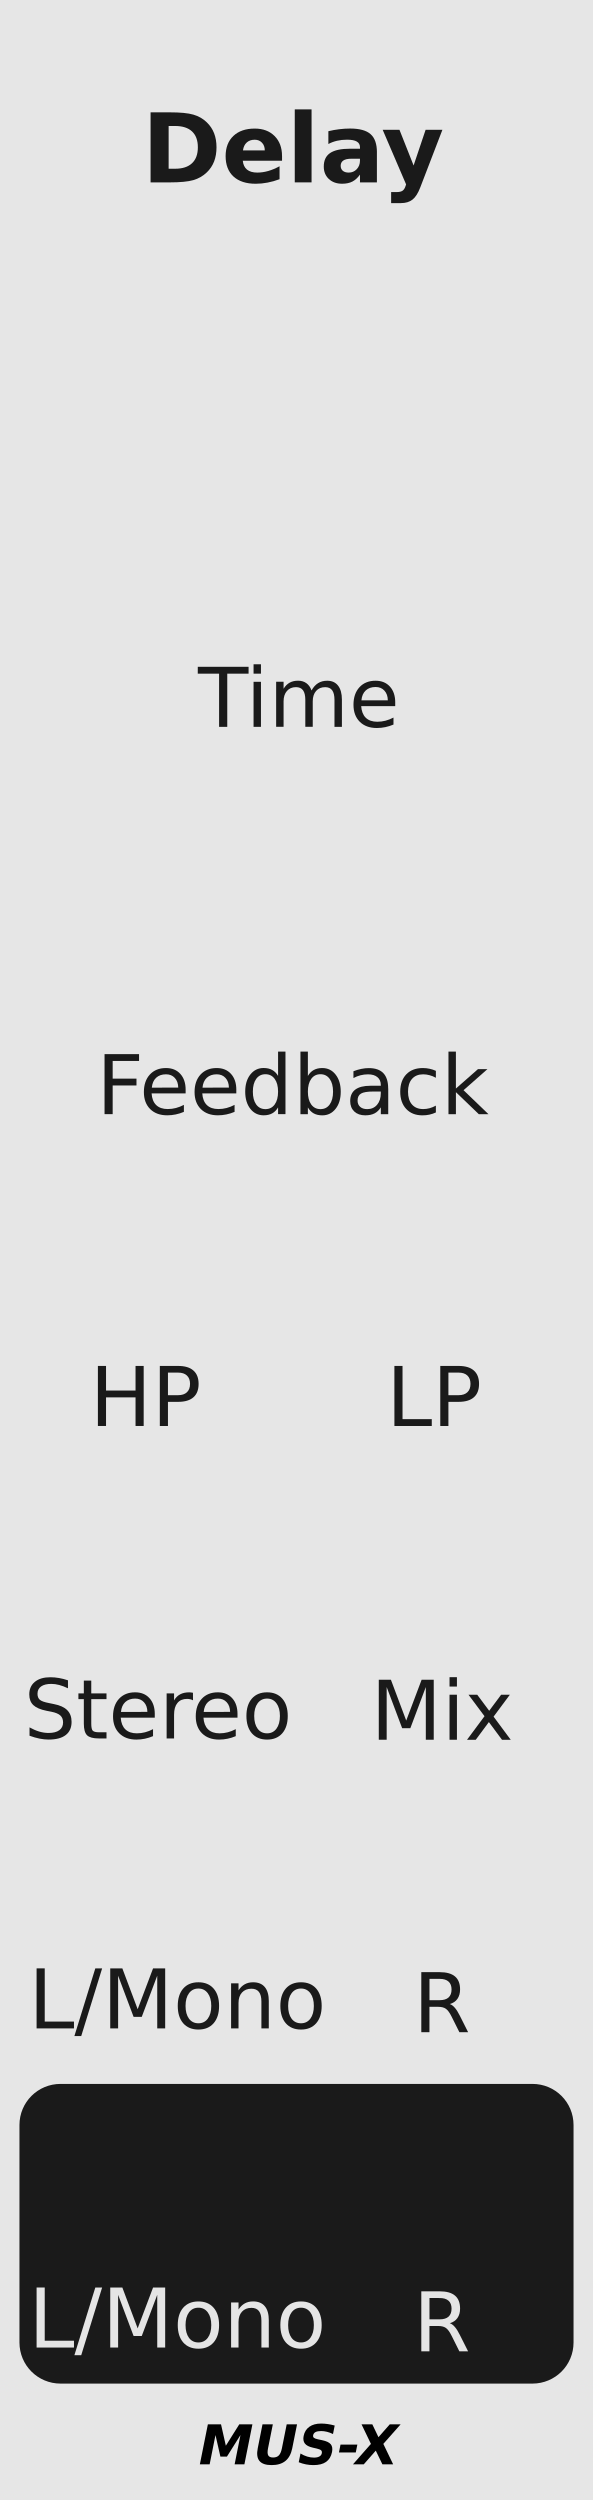
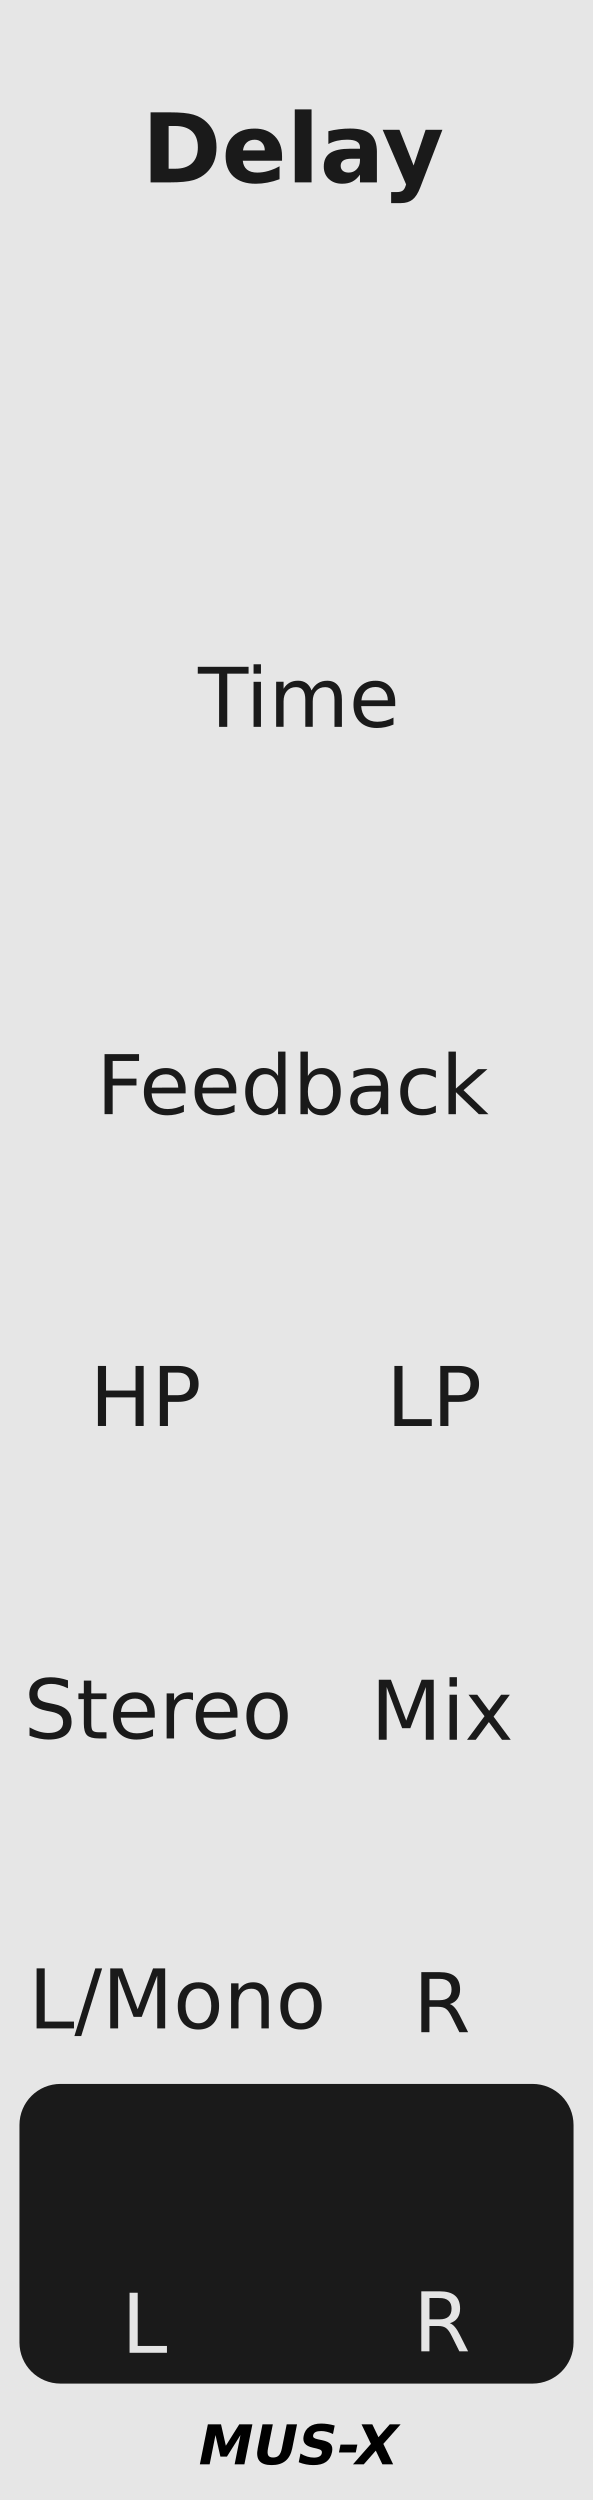
<svg xmlns="http://www.w3.org/2000/svg" width="30.48mm" height="128.5mm" viewBox="0 0 30.48 128.5" version="1.1" id="svg8">
  <defs id="defs2">
    <marker style="overflow:visible;" id="Arrow2Mend" refX="0.0" refY="0.0" orient="auto">
      <path transform="scale(0.6) rotate(180) translate(0,0)" d="M 8.719,4.034 L -2.207,0.016 L 8.719,-4.002 C 6.973,-1.63 6.983,1.616 8.719,4.034 z " style="stroke:context-stroke;fill-rule:evenodd;fill:context-stroke;stroke-width:0.625;stroke-linejoin:round;" id="path59252" />
    </marker>
    <marker style="overflow:visible;" id="Arrow1Lend" refX="0.0" refY="0.0" orient="auto">
      <path transform="scale(0.8) rotate(180) translate(12.5,0)" style="fill-rule:evenodd;fill:context-stroke;stroke:context-stroke;stroke-width:1.0pt;" d="M 0.0,0.0 L 5.0,-5.0 L -12.5,0.0 L 5.0,5.0 L 0.0,0.0 z " id="path59228" />
    </marker>
    <marker style="overflow:visible" id="Arrow1Lstart" refX="0.0" refY="0.0" orient="auto">
      <path transform="scale(0.8) translate(12.5,0)" style="fill-rule:evenodd;fill:context-stroke;stroke:context-stroke;stroke-width:1.0pt" d="M 0.0,0.0 L 5.0,-5.0 L -12.5,0.0 L 5.0,5.0 L 0.0,0.0 z " id="path59225" />
    </marker>
  </defs>
  <g id="layer1" transform="translate(0,-168.5)" style="display:inline">
    <rect style="display:inline;opacity:1;vector-effect:none;fill:#e6e6e6;fill-opacity:1;fill-rule:evenodd;stroke:none;stroke-width:0.649;stroke-linecap:butt;stroke-linejoin:miter;stroke-miterlimit:4;stroke-dasharray:none;stroke-dashoffset:0;stroke-opacity:1;paint-order:normal" id="rect420" width="30.48" height="128.5" x="-1.8210885e-06" y="168.5" />
    <text xml:space="preserve" style="font-style:normal;font-weight:normal;font-size:10.583px;line-height:1.25;font-family:sans-serif;fill:#000000;fill-opacity:1;stroke:none;stroke-width:0.265" x="11.955" y="222.338" id="text65289">
      <tspan id="tspan65287" style="stroke-width:0.265" x="11.955" y="222.338" />
    </text>
    <text xml:space="preserve" style="font-style:normal;font-weight:normal;font-size:10.583px;line-height:1.25;font-family:sans-serif;fill:#000000;fill-opacity:1;stroke:none;stroke-width:0.265" x="-3.676" y="276.997" id="text80285">
      <tspan id="tspan80283" style="stroke-width:0.265" x="-3.676" y="276.997" />
    </text>
    <path id="rect80851" style="fill:#1a1a1a;stroke-width:0.37" d="m 3.113,275.613 h 24.254 c 1.171,0 2.113,0.943 2.113,2.113 v 11.178 c 0,1.171 -0.943,2.113 -2.113,2.113 H 3.113 c -1.171,0 -2.113,-0.943 -2.113,-2.113 v -11.178 c 0,-1.171 0.943,-2.113 2.113,-2.113 z" />
    <text xml:space="preserve" style="font-style:normal;font-weight:normal;font-size:10.583px;line-height:1.25;font-family:sans-serif;fill:#000000;fill-opacity:1;stroke:none;stroke-width:0.265" x="-18.465" y="239.396" id="text24631">
      <tspan id="tspan24629" style="stroke-width:0.265" x="-18.465" y="239.396" />
    </text>
    <text xml:space="preserve" style="font-style:normal;font-weight:normal;font-size:10.583px;line-height:1.25;font-family:sans-serif;fill:#000000;fill-opacity:1;stroke:none;stroke-width:0.265" x="-8.229" y="291.031" id="text36741">
      <tspan id="tspan36739" style="stroke-width:0.265" x="-8.229" y="291.031" />
    </text>
    <g aria-label="MUS-X" id="text38608" style="font-style:italic;font-weight:bold;font-size:2.822px;line-height:1.25;-inkscape-font-specification:'sans-serif Bold Italic';stroke-width:0.265">
      <path d="m 10.685,293.109 h 0.675 l 0.248,1.101 0.692,-1.101 h 0.674 l -0.412,2.057 h -0.502 l 0.3,-1.505 -0.696,1.109 h -0.336 l -0.252,-1.109 -0.3,1.505 h -0.503 z" id="path53546" />
      <path d="m 13.493,293.109 h 0.531 l -0.247,1.233 q -0.051,0.255 0.01,0.365 0.062,0.109 0.251,0.109 0.19,0 0.295,-0.109 0.106,-0.11 0.157,-0.365 l 0.247,-1.233 h 0.531 l -0.247,1.233 q -0.088,0.437 -0.35,0.65 -0.262,0.214 -0.711,0.214 -0.448,0 -0.624,-0.214 -0.176,-0.214 -0.088,-0.65 z" id="path53548" />
      <path d="m 17.203,293.174 -0.087,0.435 q -0.154,-0.076 -0.309,-0.114 -0.153,-0.039 -0.296,-0.039 -0.19,0 -0.292,0.052 -0.101,0.052 -0.123,0.163 -0.017,0.083 0.036,0.13 0.052,0.045 0.207,0.079 l 0.216,0.045 q 0.329,0.069 0.445,0.209 0.117,0.141 0.066,0.4 -0.069,0.34 -0.305,0.507 -0.234,0.165 -0.649,0.165 -0.196,0 -0.386,-0.037 -0.189,-0.037 -0.371,-0.11 l 0.09,-0.448 q 0.175,0.105 0.349,0.158 0.174,0.052 0.345,0.052 0.174,0 0.277,-0.058 0.105,-0.058 0.125,-0.165 0.019,-0.097 -0.033,-0.149 -0.051,-0.052 -0.23,-0.094 l -0.197,-0.045 q -0.295,-0.066 -0.409,-0.211 -0.113,-0.145 -0.065,-0.39 0.062,-0.307 0.294,-0.473 0.232,-0.165 0.604,-0.165 0.169,0 0.343,0.026 0.175,0.025 0.356,0.076 z" id="path53550" />
      <path d="m 17.502,294.154 h 0.865 l -0.08,0.401 h -0.865 z" id="path53552" />
      <path d="m 19.703,294.116 0.504,1.05 H 19.655 l -0.34,-0.703 -0.617,0.703 h -0.555 l 0.923,-1.05 -0.484,-1.007 h 0.554 l 0.317,0.663 0.583,-0.663 h 0.557 z" id="path53554" />
    </g>
    <g aria-label="Delay" id="text5676" style="font-weight:bold;font-size:4.939px;line-height:1.25;-inkscape-font-specification:'sans-serif Bold';fill:#1a1a1a;stroke-width:0.265">
      <path d="m 8.668,174.976 v 2.197 h 0.333 q 0.569,0 0.868,-0.282 0.301,-0.282 0.301,-0.82 0,-0.535 -0.299,-0.815 -0.299,-0.28 -0.871,-0.28 z m -0.928,-0.702 h 0.979 q 0.82,0 1.22,0.118 0.403,0.116 0.69,0.396 0.253,0.244 0.376,0.562 0.123,0.318 0.123,0.721 0,0.408 -0.123,0.728 -0.123,0.318 -0.376,0.562 -0.289,0.28 -0.695,0.398 -0.405,0.116 -1.215,0.116 H 7.74 Z" id="path38544" />
      <path d="m 14.497,176.517 v 0.246 h -2.018 q 0.031,0.304 0.219,0.456 0.188,0.152 0.526,0.152 0.273,0 0.557,-0.08 0.287,-0.082 0.588,-0.246 v 0.666 q -0.306,0.116 -0.613,0.174 -0.306,0.06 -0.613,0.06 -0.733,0 -1.141,-0.371 -0.405,-0.374 -0.405,-1.047 0,-0.661 0.398,-1.039 0.4,-0.379 1.1,-0.379 0.637,0 1.018,0.383 0.383,0.383 0.383,1.025 z m -0.887,-0.287 q 0,-0.246 -0.145,-0.396 -0.142,-0.152 -0.374,-0.152 -0.251,0 -0.408,0.142 -0.157,0.14 -0.195,0.405 z" id="path38546" />
      <path d="m 15.151,174.122 h 0.863 v 3.752 h -0.863 z" id="path38548" />
      <path d="m 18.054,176.659 q -0.27,0 -0.408,0.092 -0.135,0.092 -0.135,0.27 0,0.164 0.109,0.258 0.111,0.092 0.306,0.092 0.244,0 0.41,-0.174 0.166,-0.176 0.166,-0.439 v -0.099 z m 1.319,-0.326 v 1.541 H 18.503 v -0.4 q -0.174,0.246 -0.391,0.359 -0.217,0.111 -0.528,0.111 -0.42,0 -0.682,-0.244 -0.26,-0.246 -0.26,-0.637 0,-0.475 0.326,-0.697 0.328,-0.222 1.027,-0.222 h 0.509 v -0.068 q 0,-0.205 -0.162,-0.299 -0.162,-0.097 -0.504,-0.097 -0.277,0 -0.516,0.056 -0.239,0.056 -0.444,0.166 v -0.658 q 0.277,-0.068 0.557,-0.101 0.28,-0.036 0.559,-0.036 0.731,0 1.054,0.289 0.326,0.287 0.326,0.936 z" id="path38550" />
      <path d="m 19.67,175.173 h 0.863 l 0.726,1.833 0.617,-1.833 h 0.863 l -1.136,2.957 q -0.171,0.451 -0.4,0.629 -0.227,0.181 -0.6,0.181 h -0.499 v -0.567 h 0.27 q 0.219,0 0.318,-0.07 0.101,-0.07 0.157,-0.251 l 0.024,-0.075 z" id="path38552" />
    </g>
    <g aria-label="Time" id="text9932" style="font-size:4.233px;line-height:1.25;-inkscape-font-specification:sans-serif;fill:#1a1a1a;stroke-width:0.265" transform="translate(0,-0.5291667)">
      <path d="m 10.166,203.303 h 2.611 v 0.351 h -1.096 v 2.735 h -0.42 v -2.735 h -1.096 z" id="path38438" />
      <path d="m 13.033,204.074 h 0.38 v 2.315 h -0.38 z m 0,-0.901 h 0.38 v 0.482 h -0.38 z" id="path38440" />
      <path d="m 16.012,204.519 q 0.143,-0.256 0.341,-0.378 0.198,-0.122 0.467,-0.122 0.362,0 0.558,0.254 0.196,0.252 0.196,0.719 v 1.397 h -0.382 v -1.385 q 0,-0.333 -0.118,-0.494 -0.118,-0.161 -0.36,-0.161 -0.296,0 -0.467,0.196 -0.172,0.196 -0.172,0.535 v 1.308 h -0.382 v -1.385 q 0,-0.335 -0.118,-0.494 -0.118,-0.161 -0.364,-0.161 -0.291,0 -0.463,0.198 -0.172,0.196 -0.172,0.533 v 1.308 h -0.382 v -2.315 h 0.382 v 0.36 q 0.13,-0.213 0.312,-0.314 0.182,-0.101 0.432,-0.101 0.252,0 0.428,0.128 0.178,0.128 0.263,0.372 z" id="path38442" />
      <path d="m 20.314,205.137 v 0.186 h -1.749 q 0.025,0.393 0.236,0.599 0.213,0.205 0.591,0.205 0.219,0 0.424,-0.054 0.207,-0.054 0.409,-0.161 v 0.36 q -0.205,0.087 -0.42,0.132 -0.215,0.045 -0.436,0.045 -0.554,0 -0.878,-0.322 -0.322,-0.322 -0.322,-0.872 0,-0.568 0.306,-0.901 0.308,-0.335 0.829,-0.335 0.467,0 0.738,0.302 0.273,0.3 0.273,0.816 z m -0.38,-0.112 q -0.004,-0.312 -0.176,-0.498 -0.169,-0.186 -0.451,-0.186 -0.318,0 -0.511,0.18 -0.19,0.18 -0.219,0.506 z" id="path38444" />
    </g>
    <g aria-label="Feedback" id="text15480" style="font-size:4.233px;line-height:1.25;-inkscape-font-specification:sans-serif;fill:#1a1a1a;stroke-width:0.265" transform="translate(0,0.5291667)">
      <path d="M 5.374,222.153 H 7.147 v 0.351 H 5.791 v 0.909 h 1.224 v 0.351 H 5.791 v 1.474 H 5.374 Z" id="path38447" />
      <path d="m 9.541,223.986 v 0.186 h -1.749 q 0.025,0.393 0.236,0.599 0.213,0.205 0.591,0.205 0.219,0 0.424,-0.054 0.207,-0.054 0.409,-0.161 v 0.36 q -0.205,0.087 -0.42,0.132 -0.215,0.045 -0.436,0.045 -0.554,0 -0.878,-0.322 -0.322,-0.322 -0.322,-0.872 0,-0.568 0.306,-0.901 0.308,-0.335 0.829,-0.335 0.467,0 0.738,0.302 0.273,0.3 0.273,0.816 z m -0.38,-0.112 q -0.004,-0.312 -0.176,-0.498 -0.169,-0.186 -0.451,-0.186 -0.318,0 -0.511,0.18 -0.19,0.18 -0.219,0.506 z" id="path38449" />
      <path d="m 12.146,223.986 v 0.186 h -1.749 q 0.025,0.393 0.236,0.599 0.213,0.205 0.591,0.205 0.219,0 0.424,-0.054 0.207,-0.054 0.409,-0.161 v 0.36 q -0.205,0.087 -0.42,0.132 -0.215,0.045 -0.436,0.045 -0.554,0 -0.878,-0.322 -0.322,-0.322 -0.322,-0.872 0,-0.568 0.306,-0.901 0.308,-0.335 0.829,-0.335 0.467,0 0.738,0.302 0.273,0.3 0.273,0.816 z m -0.38,-0.112 q -0.004,-0.312 -0.176,-0.498 -0.169,-0.186 -0.451,-0.186 -0.318,0 -0.511,0.18 -0.19,0.18 -0.219,0.506 z" id="path38451" />
      <path d="m 14.293,223.275 v -1.253 h 0.38 v 3.216 h -0.38 v -0.347 q -0.12,0.207 -0.304,0.308 -0.182,0.099 -0.438,0.099 -0.42,0 -0.684,-0.335 -0.263,-0.335 -0.263,-0.881 0,-0.546 0.263,-0.881 0.265,-0.335 0.684,-0.335 0.256,0 0.438,0.101 0.184,0.099 0.304,0.306 z m -1.296,0.808 q 0,0.42 0.172,0.659 0.174,0.238 0.475,0.238 0.302,0 0.475,-0.238 0.174,-0.24 0.174,-0.659 0,-0.42 -0.174,-0.657 -0.174,-0.24 -0.475,-0.24 -0.302,0 -0.475,0.24 -0.172,0.238 -0.172,0.657 z" id="path38453" />
      <path d="m 17.119,224.083 q 0,-0.42 -0.174,-0.657 -0.172,-0.24 -0.473,-0.24 -0.302,0 -0.475,0.24 -0.172,0.238 -0.172,0.657 0,0.42 0.172,0.659 0.174,0.238 0.475,0.238 0.302,0 0.473,-0.238 0.174,-0.24 0.174,-0.659 z m -1.294,-0.808 q 0.12,-0.207 0.302,-0.306 0.184,-0.101 0.438,-0.101 0.422,0 0.684,0.335 0.265,0.335 0.265,0.881 0,0.546 -0.265,0.881 -0.263,0.335 -0.684,0.335 -0.254,0 -0.438,-0.099 -0.182,-0.101 -0.302,-0.308 v 0.347 h -0.382 v -3.216 h 0.382 z" id="path38455" />
      <path d="m 19.196,224.075 q -0.461,0 -0.639,0.105 -0.178,0.105 -0.178,0.36 0,0.203 0.132,0.322 0.134,0.118 0.364,0.118 0.316,0 0.506,-0.223 0.192,-0.225 0.192,-0.597 v -0.085 z m 0.759,-0.157 v 1.321 h -0.38 v -0.351 q -0.13,0.211 -0.325,0.312 -0.194,0.099 -0.475,0.099 -0.356,0 -0.566,-0.198 -0.209,-0.201 -0.209,-0.535 0,-0.391 0.26,-0.589 0.263,-0.198 0.781,-0.198 h 0.533 v -0.037 q 0,-0.263 -0.174,-0.405 -0.172,-0.145 -0.484,-0.145 -0.198,0 -0.387,0.048 -0.188,0.048 -0.362,0.143 v -0.351 q 0.209,-0.081 0.405,-0.12 0.196,-0.041 0.382,-0.041 0.502,0 0.75,0.26 0.248,0.26 0.248,0.79 z" id="path38457" />
      <path d="m 22.404,223.012 v 0.356 q -0.161,-0.089 -0.325,-0.132 -0.161,-0.045 -0.327,-0.045 -0.37,0 -0.575,0.236 -0.205,0.234 -0.205,0.657 0,0.424 0.205,0.659 0.205,0.234 0.575,0.234 0.165,0 0.327,-0.043 0.163,-0.045 0.325,-0.134 v 0.351 q -0.159,0.074 -0.331,0.112 -0.169,0.037 -0.362,0.037 -0.523,0 -0.831,-0.329 -0.308,-0.329 -0.308,-0.887 0,-0.566 0.31,-0.891 0.312,-0.325 0.854,-0.325 0.176,0 0.343,0.037 0.167,0.035 0.325,0.107 z" id="path38459" />
      <path d="m 23.051,222.022 h 0.382 v 1.9 l 1.135,-0.998 h 0.486 l -1.228,1.083 1.28,1.232 h -0.496 l -1.176,-1.131 v 1.131 h -0.382 z" id="path38461" />
    </g>
    <g aria-label="HP" id="text20270" style="font-size:4.233px;line-height:1.25;-inkscape-font-specification:sans-serif;fill:#1a1a1a;stroke-width:0.265" transform="translate(0,0.5291667)">
      <path d="m 5.032,238.18 h 0.418 v 1.265 h 1.517 v -1.265 h 0.418 v 3.086 H 6.967 v -1.47 H 5.45 v 1.47 H 5.032 Z" id="path38464" />
      <path d="m 8.633,238.523 v 1.16 h 0.525 q 0.291,0 0.451,-0.151 0.159,-0.151 0.159,-0.43 0,-0.277 -0.159,-0.428 -0.159,-0.151 -0.451,-0.151 z m -0.418,-0.343 h 0.943 q 0.519,0 0.783,0.236 0.267,0.234 0.267,0.686 0,0.457 -0.267,0.69 -0.265,0.234 -0.783,0.234 H 8.633 v 1.24 H 8.215 Z" id="path38466" />
    </g>
    <g aria-label="LP" id="text23486" style="font-size:4.233px;line-height:1.25;-inkscape-font-specification:sans-serif;fill:#1a1a1a;stroke-width:0.265" transform="translate(0,0.5291667)">
      <path d="m 20.272,238.18 h 0.418 v 2.735 h 1.503 v 0.351 h -1.92 z" id="path38469" />
      <path d="m 23.048,238.523 v 1.16 h 0.525 q 0.291,0 0.451,-0.151 0.159,-0.151 0.159,-0.43 0,-0.277 -0.159,-0.428 -0.159,-0.151 -0.451,-0.151 z m -0.418,-0.343 h 0.943 q 0.519,0 0.783,0.236 0.267,0.234 0.267,0.686 0,0.457 -0.267,0.69 -0.265,0.234 -0.783,0.234 h -0.525 v 1.24 h -0.418 z" id="path38471" />
    </g>
    <g aria-label="Stereo" id="text29936" style="font-size:4.233px;line-height:1.25;-inkscape-font-specification:sans-serif;fill:#1a1a1a;stroke-width:0.265" transform="translate(0,0.5291667)">
      <path d="m 3.494,254.342 v 0.407 q -0.238,-0.114 -0.449,-0.17 -0.211,-0.056 -0.407,-0.056 -0.341,0 -0.527,0.132 -0.184,0.132 -0.184,0.376 0,0.205 0.122,0.31 0.124,0.103 0.467,0.167 l 0.252,0.052 q 0.467,0.089 0.688,0.314 0.223,0.223 0.223,0.599 0,0.449 -0.302,0.68 -0.3,0.232 -0.881,0.232 -0.219,0 -0.467,-0.05 -0.246,-0.05 -0.511,-0.147 v -0.43 q 0.254,0.143 0.498,0.215 0.244,0.072 0.48,0.072 0.358,0 0.552,-0.141 0.194,-0.141 0.194,-0.401 0,-0.227 -0.141,-0.356 -0.138,-0.128 -0.457,-0.192 l -0.254,-0.05 q -0.467,-0.093 -0.676,-0.291 -0.209,-0.198 -0.209,-0.552 0,-0.409 0.287,-0.645 0.289,-0.236 0.796,-0.236 0.217,0 0.442,0.039 0.225,0.039 0.461,0.118 z" id="path38474" />
      <path d="m 4.691,254.354 v 0.657 h 0.783 v 0.296 h -0.783 v 1.257 q 0,0.283 0.076,0.364 0.079,0.081 0.316,0.081 h 0.391 v 0.318 H 5.084 q -0.44,0 -0.608,-0.163 -0.167,-0.165 -0.167,-0.599 V 255.307 H 4.03 v -0.296 h 0.279 v -0.657 z" id="path38476" />
      <path d="m 7.955,256.074 v 0.186 h -1.749 q 0.025,0.393 0.236,0.599 0.213,0.205 0.591,0.205 0.219,0 0.424,-0.054 0.207,-0.054 0.409,-0.161 v 0.36 q -0.205,0.087 -0.42,0.132 -0.215,0.045 -0.436,0.045 -0.554,0 -0.878,-0.322 -0.322,-0.322 -0.322,-0.872 0,-0.568 0.306,-0.901 0.308,-0.335 0.829,-0.335 0.467,0 0.738,0.302 0.273,0.3 0.273,0.816 z m -0.38,-0.112 q -0.004,-0.312 -0.176,-0.498 -0.169,-0.186 -0.451,-0.186 -0.318,0 -0.511,0.18 -0.19,0.18 -0.219,0.506 z" id="path38478" />
      <path d="m 9.921,255.367 q -0.064,-0.037 -0.141,-0.054 -0.074,-0.019 -0.165,-0.019 -0.322,0 -0.496,0.211 -0.172,0.209 -0.172,0.602 v 1.22 H 8.565 v -2.315 h 0.382 v 0.36 q 0.12,-0.211 0.312,-0.312 0.192,-0.103 0.467,-0.103 0.039,0 0.087,0.006 0.048,0.004 0.105,0.015 z" id="path38480" />
      <path d="m 12.207,256.074 v 0.186 h -1.749 q 0.025,0.393 0.236,0.599 0.213,0.205 0.591,0.205 0.219,0 0.424,-0.054 0.207,-0.054 0.409,-0.161 v 0.36 q -0.205,0.087 -0.42,0.132 -0.215,0.045 -0.436,0.045 -0.554,0 -0.878,-0.322 -0.322,-0.322 -0.322,-0.872 0,-0.568 0.306,-0.901 0.308,-0.335 0.829,-0.335 0.467,0 0.738,0.302 0.273,0.3 0.273,0.816 z m -0.38,-0.112 q -0.004,-0.312 -0.176,-0.498 -0.169,-0.186 -0.451,-0.186 -0.318,0 -0.511,0.18 -0.19,0.18 -0.219,0.506 z" id="path38482" />
      <path d="m 13.728,255.278 q -0.306,0 -0.484,0.24 -0.178,0.238 -0.178,0.653 0,0.415 0.176,0.655 0.178,0.238 0.486,0.238 0.304,0 0.482,-0.24 0.178,-0.24 0.178,-0.653 0,-0.411 -0.178,-0.651 -0.178,-0.242 -0.482,-0.242 z m 0,-0.322 q 0.496,0 0.779,0.322 0.283,0.322 0.283,0.893 0,0.568 -0.283,0.893 -0.283,0.322 -0.779,0.322 -0.498,0 -0.781,-0.322 -0.281,-0.325 -0.281,-0.893 0,-0.571 0.281,-0.893 0.283,-0.322 0.781,-0.322 z" id="path38484" />
    </g>
    <g aria-label="Mix" id="text29940" style="font-size:4.233px;line-height:1.25;-inkscape-font-specification:sans-serif;fill:#1a1a1a;stroke-width:0.265" transform="translate(0,0.5291667)">
      <path d="m 19.47,254.308 h 0.622 l 0.788,2.1 0.792,-2.1 h 0.622 v 3.086 h -0.407 v -2.71 l -0.796,2.117 h -0.42 l -0.796,-2.117 v 2.71 h -0.405 z" id="path38487" />
      <path d="m 23.106,255.079 h 0.38 v 2.315 h -0.38 z m 0,-0.901 h 0.38 v 0.482 h -0.38 z" id="path38489" />
      <path d="m 26.207,255.079 -0.837,1.127 0.881,1.189 h -0.449 l -0.674,-0.91 -0.674,0.91 h -0.449 l 0.899,-1.211 -0.823,-1.104 h 0.449 l 0.614,0.825 0.614,-0.825 z" id="path38491" />
    </g>
    <g aria-label="L/Mono" id="text34470" style="font-size:4.233px;line-height:1.25;-inkscape-font-specification:sans-serif;fill:#1a1a1a;stroke-width:0.265">
      <path d="m 1.881,269.674 h 0.418 v 2.735 h 1.503 v 0.351 H 1.881 Z" id="path38494" />
      <path d="M 4.899,269.674 H 5.25 L 4.175,273.153 H 3.824 Z" id="path38496" />
      <path d="m 5.666,269.674 h 0.622 l 0.788,2.1 0.792,-2.1 h 0.622 v 3.086 H 8.082 v -2.71 l -0.796,2.117 H 6.867 l -0.796,-2.117 v 2.71 H 5.666 Z" id="path38498" />
      <path d="m 10.199,270.711 q -0.306,0 -0.484,0.24 -0.178,0.238 -0.178,0.653 0,0.415 0.176,0.655 0.178,0.238 0.486,0.238 0.304,0 0.482,-0.24 0.178,-0.24 0.178,-0.653 0,-0.411 -0.178,-0.651 -0.178,-0.242 -0.482,-0.242 z m 0,-0.322 q 0.496,0 0.779,0.322 0.283,0.322 0.283,0.893 0,0.568 -0.283,0.893 -0.283,0.322 -0.779,0.322 -0.498,0 -0.781,-0.322 -0.281,-0.325 -0.281,-0.893 0,-0.571 0.281,-0.893 0.283,-0.322 0.781,-0.322 z" id="path38500" />
      <path d="m 13.816,271.363 v 1.397 h -0.38 v -1.385 q 0,-0.329 -0.128,-0.492 -0.128,-0.163 -0.384,-0.163 -0.308,0 -0.486,0.196 -0.178,0.196 -0.178,0.535 v 1.308 h -0.382 v -2.315 h 0.382 v 0.36 q 0.136,-0.209 0.32,-0.312 0.186,-0.103 0.428,-0.103 0.399,0 0.604,0.248 0.205,0.246 0.205,0.726 z" id="path38502" />
      <path d="m 15.472,270.711 q -0.306,0 -0.484,0.24 -0.178,0.238 -0.178,0.653 0,0.415 0.176,0.655 0.178,0.238 0.486,0.238 0.304,0 0.482,-0.24 0.178,-0.24 0.178,-0.653 0,-0.411 -0.178,-0.651 -0.178,-0.242 -0.482,-0.242 z m 0,-0.322 q 0.496,0 0.779,0.322 0.283,0.322 0.283,0.893 0,0.568 -0.283,0.893 -0.283,0.322 -0.779,0.322 -0.498,0 -0.781,-0.322 -0.281,-0.325 -0.281,-0.893 0,-0.571 0.281,-0.893 0.283,-0.322 0.781,-0.322 z" id="path38504" />
    </g>
    <g aria-label="R" id="text34474" style="font-size:4.233px;line-height:1.25;-inkscape-font-specification:sans-serif;fill:#1a1a1a;stroke-width:0.265">
      <path d="m 23.121,271.509 q 0.134,0.045 0.26,0.194 0.128,0.149 0.256,0.409 l 0.424,0.843 h -0.449 l -0.395,-0.792 q -0.153,-0.31 -0.298,-0.411 -0.143,-0.101 -0.391,-0.101 h -0.455 v 1.304 h -0.418 v -3.086 h 0.943 q 0.529,0 0.79,0.221 0.26,0.221 0.26,0.668 0,0.291 -0.136,0.484 -0.134,0.192 -0.393,0.267 z m -1.046,-1.296 v 1.096 h 0.525 q 0.302,0 0.455,-0.138 0.155,-0.141 0.155,-0.411 0,-0.271 -0.155,-0.407 -0.153,-0.139 -0.455,-0.139 z" id="path38507" />
    </g>
-     <g aria-label="L/Mono" id="text38152" style="font-size:4.233px;line-height:1.25;-inkscape-font-specification:sans-serif;fill:#e5e5e5;stroke-width:0.265">
-       <path d="m 1.881,286.078 h 0.418 v 2.735 h 1.503 v 0.351 H 1.881 Z" id="path38510" />
-       <path d="M 4.899,286.078 H 5.25 L 4.175,289.557 H 3.824 Z" id="path38512" />
-       <path d="m 5.666,286.078 h 0.622 l 0.788,2.1 0.792,-2.1 h 0.622 v 3.086 H 8.082 v -2.71 L 7.286,288.571 H 6.867 l -0.796,-2.117 v 2.71 H 5.666 Z" id="path38514" />
-       <path d="m 10.199,287.116 q -0.306,0 -0.484,0.24 -0.178,0.238 -0.178,0.653 0,0.415 0.176,0.655 0.178,0.238 0.486,0.238 0.304,0 0.482,-0.24 0.178,-0.24 0.178,-0.653 0,-0.411 -0.178,-0.651 -0.178,-0.242 -0.482,-0.242 z m 0,-0.322 q 0.496,0 0.779,0.322 0.283,0.322 0.283,0.893 0,0.568 -0.283,0.893 -0.283,0.322 -0.779,0.322 -0.498,0 -0.781,-0.322 -0.281,-0.325 -0.281,-0.893 0,-0.571 0.281,-0.893 0.283,-0.322 0.781,-0.322 z" id="path38516" />
-       <path d="m 13.816,287.767 v 1.397 h -0.38 v -1.385 q 0,-0.329 -0.128,-0.492 -0.128,-0.163 -0.384,-0.163 -0.308,0 -0.486,0.196 -0.178,0.196 -0.178,0.535 v 1.308 h -0.382 v -2.315 h 0.382 v 0.36 q 0.136,-0.209 0.32,-0.312 0.186,-0.103 0.428,-0.103 0.399,0 0.604,0.248 0.205,0.246 0.205,0.726 z" id="path38518" />
-       <path d="m 15.472,287.116 q -0.306,0 -0.484,0.24 -0.178,0.238 -0.178,0.653 0,0.415 0.176,0.655 0.178,0.238 0.486,0.238 0.304,0 0.482,-0.24 0.178,-0.24 0.178,-0.653 0,-0.411 -0.178,-0.651 -0.178,-0.242 -0.482,-0.242 z m 0,-0.322 q 0.496,0 0.779,0.322 0.283,0.322 0.283,0.893 0,0.568 -0.283,0.893 -0.283,0.322 -0.779,0.322 -0.498,0 -0.781,-0.322 -0.281,-0.325 -0.281,-0.893 0,-0.571 0.281,-0.893 0.283,-0.322 0.781,-0.322 z" id="path38520" />
-     </g>
    <g aria-label="R" id="text38156" style="font-size:4.233px;line-height:1.25;-inkscape-font-specification:sans-serif;fill:#e5e5e5;stroke-width:0.265">
      <path d="m 23.121,287.914 q 0.134,0.045 0.26,0.194 0.128,0.149 0.256,0.409 l 0.424,0.843 h -0.449 l -0.395,-0.792 q -0.153,-0.31 -0.298,-0.411 -0.143,-0.101 -0.391,-0.101 h -0.455 v 1.304 h -0.418 v -3.086 h 0.943 q 0.529,0 0.79,0.221 0.26,0.221 0.26,0.668 0,0.291 -0.136,0.484 -0.134,0.192 -0.393,0.267 z m -1.046,-1.296 v 1.096 h 0.525 q 0.302,0 0.455,-0.138 0.155,-0.141 0.155,-0.411 0,-0.271 -0.155,-0.407 -0.153,-0.139 -0.455,-0.139 z" id="path38523" />
+     </g>
+     <g aria-label="L" id="text42588" style="font-size:4.233px;line-height:1.25;stroke-width:0.265">
+       <path d="m 6.66,286.347 h 0.418 v 2.735 h 1.503 v 0.351 H 6.66 Z" style="fill:#e5e5e5" id="path50182" />
    </g>
  </g>
  <g id="layer2" style="display:none">
    <circle r="2.574" cy="96.375" cx="7.62" id="circle4956" style="display:inline;opacity:1;vector-effect:none;fill:#00ff00;fill-opacity:1;fill-rule:evenodd;stroke:none;stroke-width:0.644;stroke-linecap:butt;stroke-linejoin:miter;stroke-miterlimit:4;stroke-dasharray:none;stroke-dashoffset:0;stroke-opacity:1;paint-order:normal" />
    <circle style="display:inline;opacity:1;vector-effect:none;fill:#0000ff;fill-opacity:1;fill-rule:evenodd;stroke:none;stroke-width:0.512;stroke-linecap:butt;stroke-linejoin:miter;stroke-miterlimit:4;stroke-dasharray:none;stroke-dashoffset:0;stroke-opacity:1;paint-order:normal" id="circle4958" cx="22.86" cy="112.438" r="2.046" />
    <circle style="display:inline;opacity:1;vector-effect:none;fill:#ff0000;fill-opacity:1;fill-rule:evenodd;stroke:none;stroke-width:0.551;stroke-linecap:butt;stroke-linejoin:miter;stroke-miterlimit:4;stroke-dasharray:none;stroke-dashoffset:0;stroke-opacity:1;paint-order:normal" id="circle18798" cx="15.24" cy="24.094" r="2.205" />
    <circle style="display:inline;opacity:1;vector-effect:none;fill:#ff0000;fill-opacity:1;fill-rule:evenodd;stroke:none;stroke-width:0.525;stroke-linecap:butt;stroke-linejoin:miter;stroke-miterlimit:4;stroke-dasharray:none;stroke-dashoffset:0;stroke-opacity:1;paint-order:normal" id="circle18800" cx="15.24" cy="48.188" r="2.099" />
    <circle style="display:inline;opacity:1;vector-effect:none;fill:#ff0000;fill-opacity:1;fill-rule:evenodd;stroke:none;stroke-width:0.604;stroke-linecap:butt;stroke-linejoin:miter;stroke-miterlimit:4;stroke-dasharray:none;stroke-dashoffset:0;stroke-opacity:1;paint-order:normal" id="circle18802" cx="7.62" cy="80.313" r="2.416" />
    <circle r="2.469" cy="96.375" cx="22.86" id="circle18804" style="display:inline;opacity:1;vector-effect:none;fill:#00ff00;fill-opacity:1;fill-rule:evenodd;stroke:none;stroke-width:0.617;stroke-linecap:butt;stroke-linejoin:miter;stroke-miterlimit:4;stroke-dasharray:none;stroke-dashoffset:0;stroke-opacity:1;paint-order:normal" />
    <circle style="display:inline;opacity:1;vector-effect:none;fill:#ff0000;fill-opacity:1;fill-rule:evenodd;stroke:none;stroke-width:0.525;stroke-linecap:butt;stroke-linejoin:miter;stroke-miterlimit:4;stroke-dasharray:none;stroke-dashoffset:0;stroke-opacity:1;paint-order:normal" id="circle18808" cx="22.86" cy="64.25" r="2.099" />
    <circle style="display:inline;opacity:1;vector-effect:none;fill:#0000ff;fill-opacity:1;fill-rule:evenodd;stroke:none;stroke-width:0.512;stroke-linecap:butt;stroke-linejoin:miter;stroke-miterlimit:4;stroke-dasharray:none;stroke-dashoffset:0;stroke-opacity:1;paint-order:normal" id="circle24793" cx="7.62" cy="112.438" r="2.046" />
    <circle style="display:inline;opacity:1;vector-effect:none;fill:#ff0000;fill-opacity:1;fill-rule:evenodd;stroke:none;stroke-width:0.525;stroke-linecap:butt;stroke-linejoin:miter;stroke-miterlimit:4;stroke-dasharray:none;stroke-dashoffset:0;stroke-opacity:1;paint-order:normal" id="circle39493" cx="22.86" cy="80.313" r="2.099" />
    <circle style="display:inline;opacity:1;vector-effect:none;fill:#ff0000;fill-opacity:1;fill-rule:evenodd;stroke:none;stroke-width:0.525;stroke-linecap:butt;stroke-linejoin:miter;stroke-miterlimit:4;stroke-dasharray:none;stroke-dashoffset:0;stroke-opacity:1;paint-order:normal" id="circle2424" cx="7.62" cy="64.25" r="2.099" />
  </g>
</svg>
